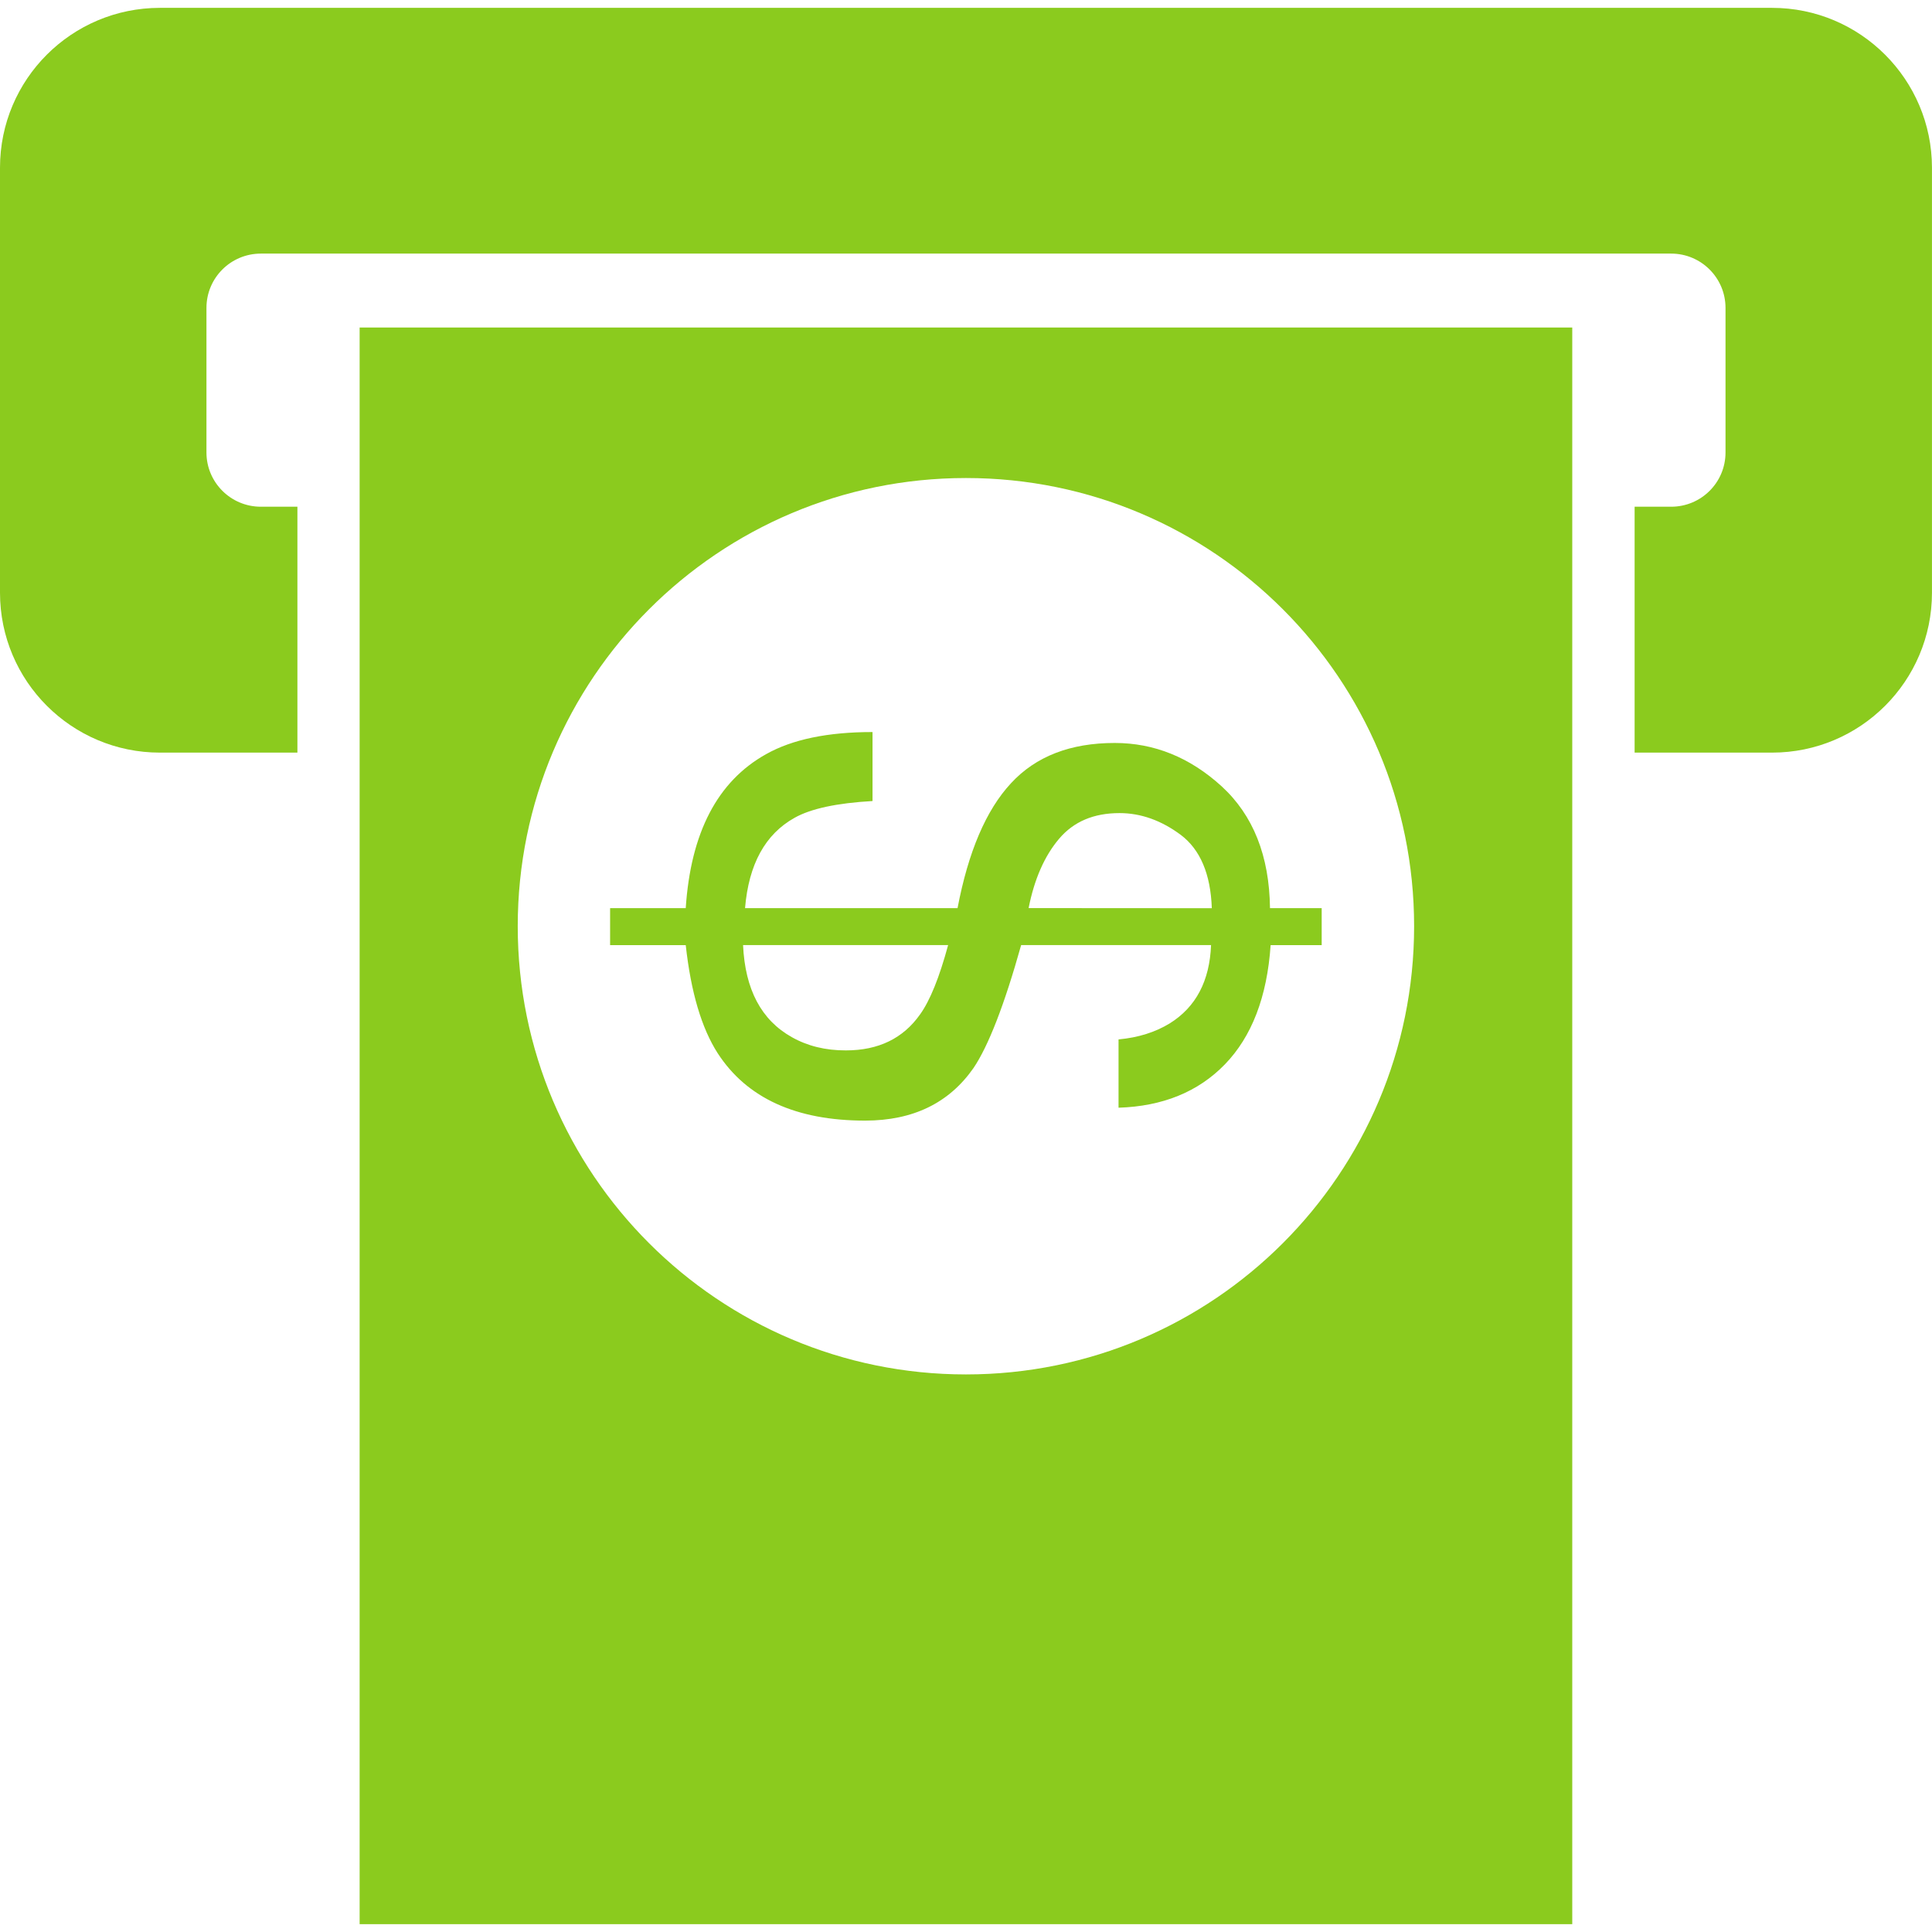
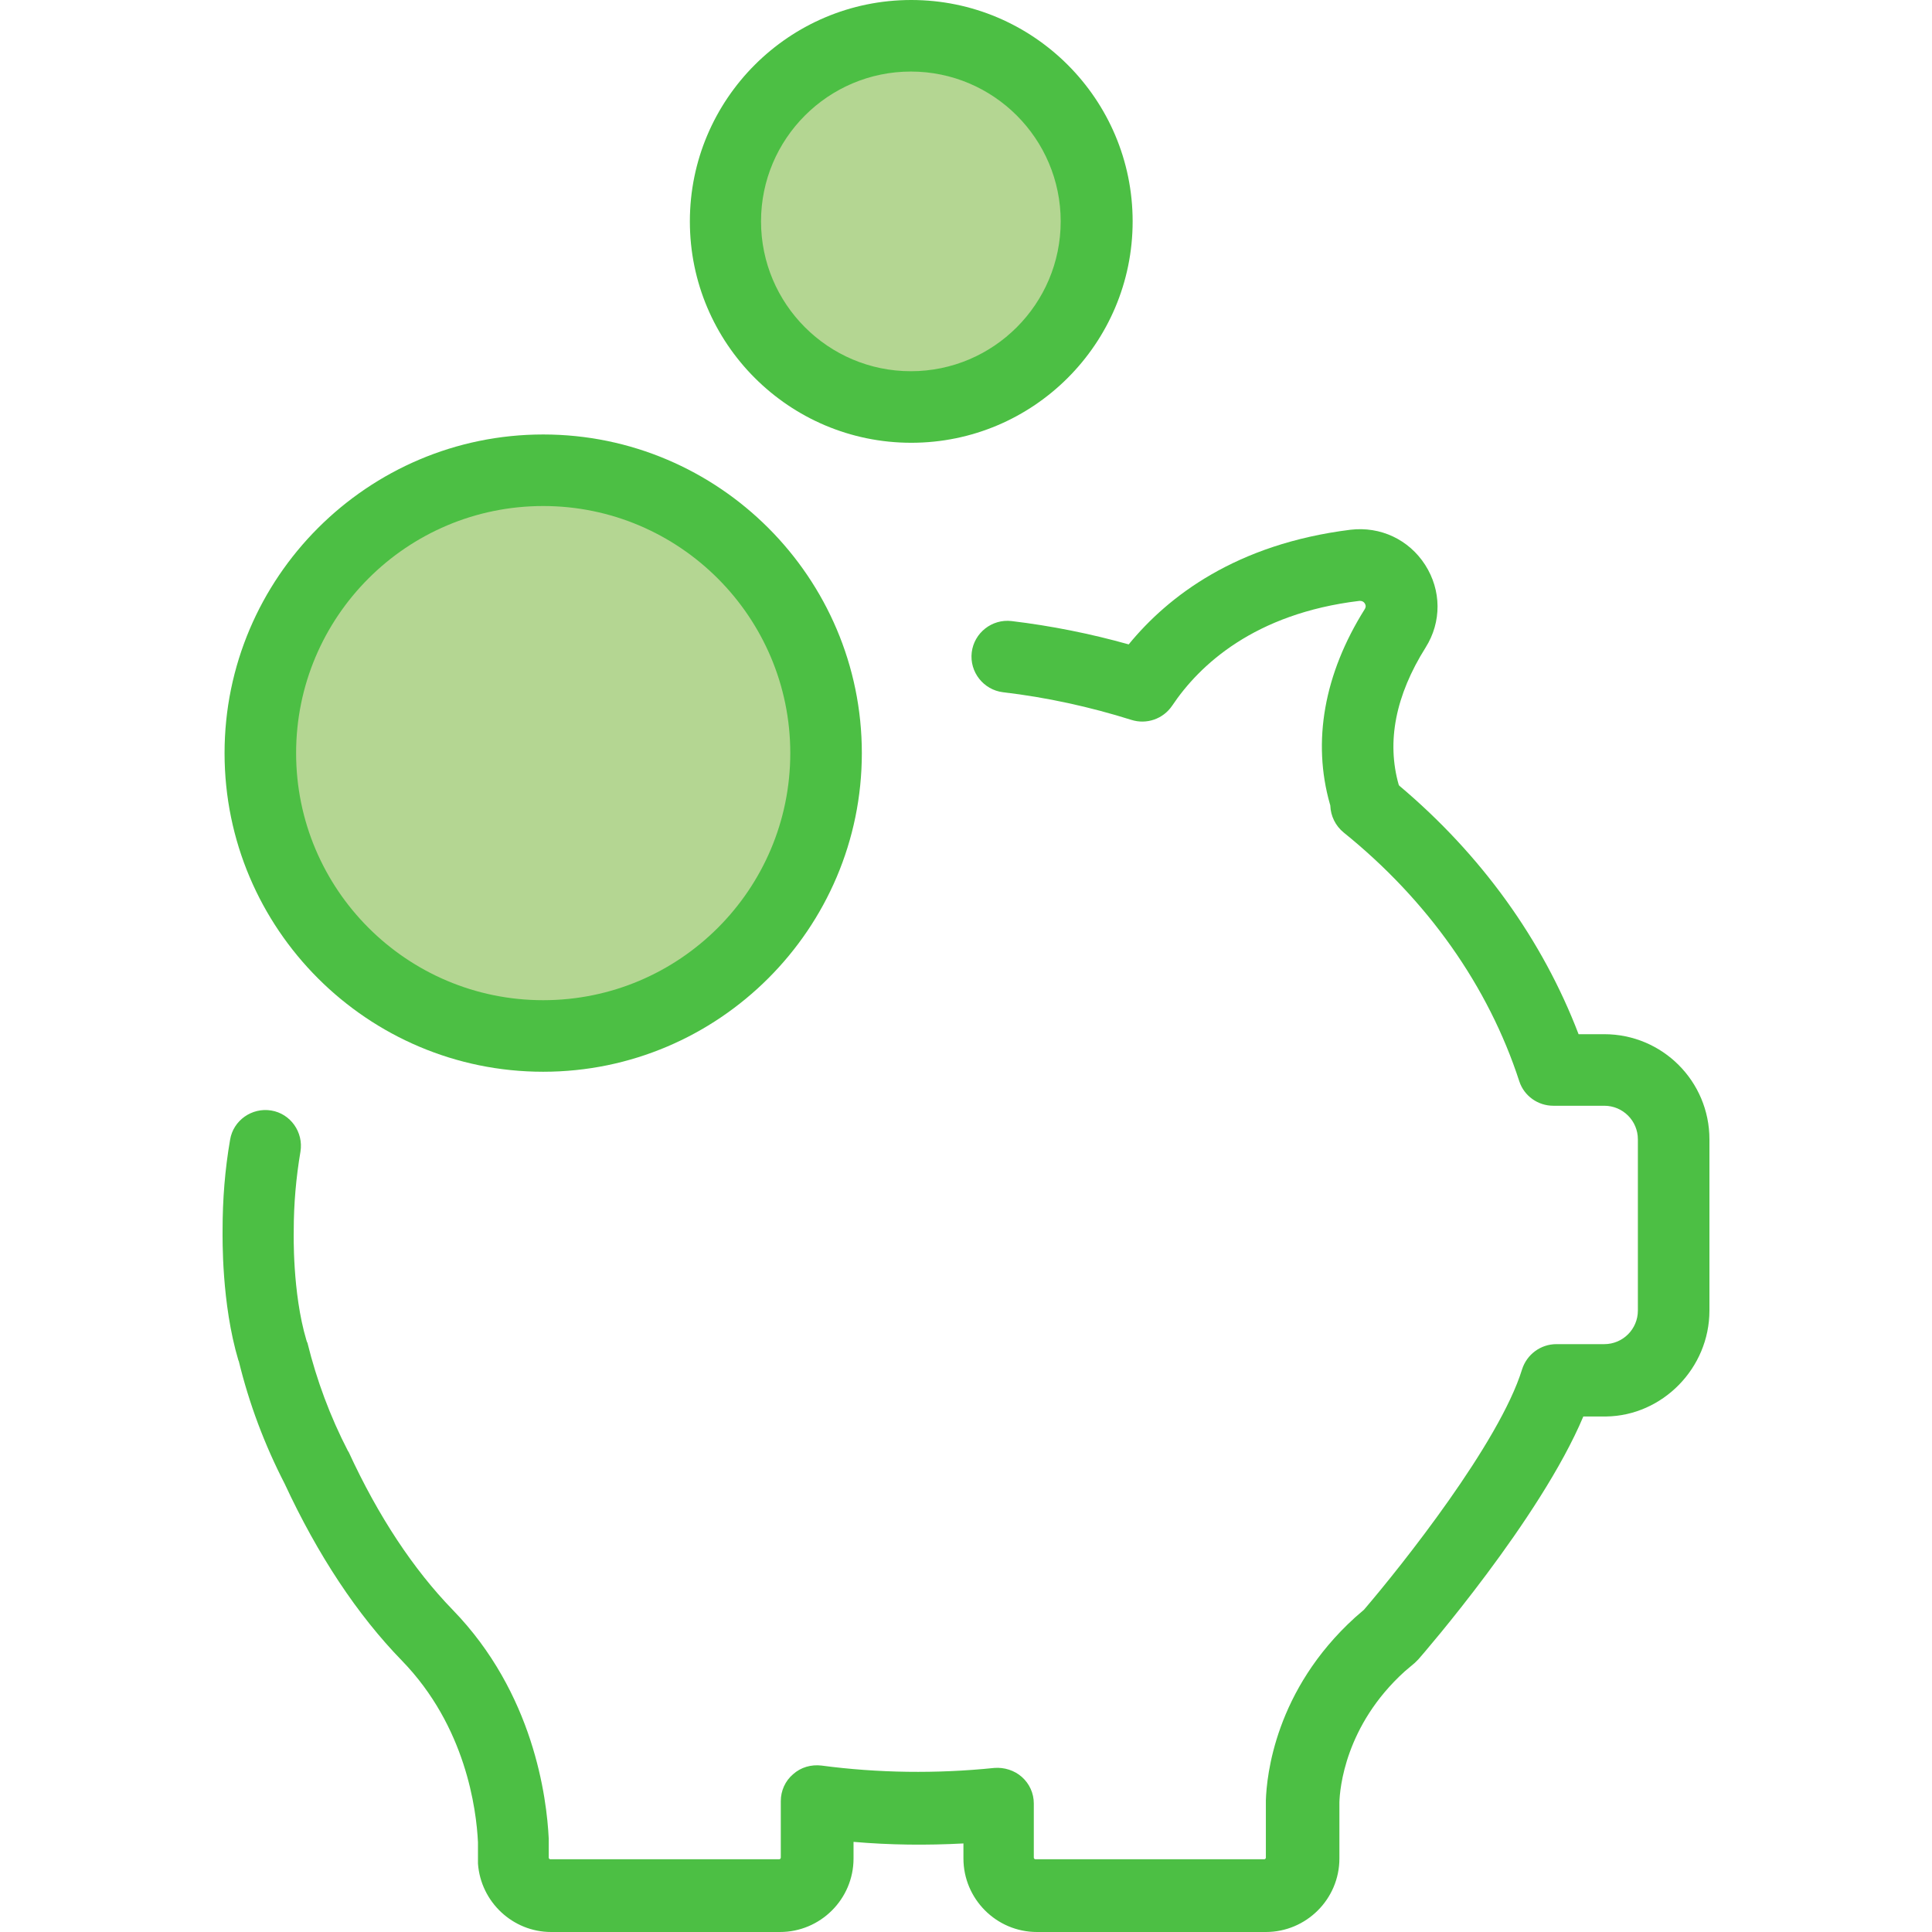
- <svg xmlns="http://www.w3.org/2000/svg" version="1.1" id="Capa_1" x="0px" y="0px" width="64.214px" height="64.214px" viewBox="0 0 64.214 64.214" style="enable-background:new 0 0 64.214 64.214;" xml:space="preserve">
+ <svg xmlns="http://www.w3.org/2000/svg" version="1.1" id="Layer_1" x="0px" y="0px" viewBox="0 0 488.7 488.7" style="enable-background:new 0 0 488.7 488.7;" xml:space="preserve" width="512px" height="512px" class="">
  <g>
    <g>
      <g>
-         <path style="fill:#8bcb1e;" d="M52.257,10.886H11.953v53.067h40.304V10.886z M17.208,30.785c0-8.227,6.671-14.897,14.898-14.897     c8.228,0,14.895,6.668,14.895,14.897s-6.667,14.897-14.895,14.897C23.879,45.682,17.208,39.014,17.208,30.785z" />
-         <path style="fill:#8bcb1e;" d="M32.356,35.499c0.491-0.726,1.023-2.085,1.584-4.088h6.312c-0.046,1.19-0.502,2.062-1.374,2.604     c-0.479,0.292-1.042,0.471-1.701,0.532v2.27c1.464-0.046,2.646-0.525,3.535-1.441c0.895-0.924,1.403-2.245,1.52-3.963h1.697     v-1.229h-1.718c-0.021-1.734-0.557-3.087-1.608-4.05c-1.054-0.961-2.24-1.44-3.552-1.44c-1.471,0-2.623,0.443-3.45,1.34     c-0.829,0.893-1.419,2.28-1.775,4.15h-7.063c0.122-1.46,0.671-2.459,1.647-3.003c0.542-0.305,1.409-0.49,2.59-0.557v-2.293     c-1.487,0-2.663,0.243-3.539,0.736c-1.614,0.902-2.503,2.605-2.669,5.117h-2.514v1.229h2.514     c0.172,1.565,0.527,2.761,1.062,3.593c0.969,1.494,2.603,2.24,4.901,2.24C30.348,37.244,31.543,36.662,32.356,35.499z      M34.188,30.182c0.191-0.966,0.53-1.735,1.014-2.305s1.149-0.852,2.008-0.852c0.707,0,1.387,0.242,2.034,0.723     c0.646,0.486,0.994,1.299,1.033,2.438L34.188,30.182L34.188,30.182z M26.318,34.472c-1.011-0.565-1.553-1.58-1.621-3.061h6.816     c-0.292,1.081-0.605,1.85-0.932,2.304c-0.563,0.799-1.384,1.197-2.465,1.197C27.435,34.915,26.837,34.765,26.318,34.472z" />
+         <circle id="XMLID_1732_" cx="137.402" cy="190.5" r="71.6" data-original="#A7A9AC" class="" data-old_color="#B5D793" style="fill:#B4D692" />
+         <circle id="XMLID_1731_" cx="230.402" cy="56" r="46.9" data-original="#A7A9AC" class="" data-old_color="#B5D793" style="fill:#B4D692" />
+         <path d="M432.402,331.5v-43.3c0-14.7-11.9-26.6-26.6-26.6h-6.5c-9.1-23.8-24.6-45.4-45.4-62.9c0-0.1,0-0.1-0.1-0.2    c-3.1-10.9-0.8-22.6,6.8-34.7c4.1-6.5,4-14.5-0.1-20.9s-11.3-9.8-18.9-8.9c-28.9,3.6-46.1,16.8-56.1,29    c-9.6-2.7-19.6-4.7-29.6-5.9c-5-0.6-9.5,3-10.1,7.9c-0.6,5,3,9.5,7.9,10.1c11.1,1.3,22,3.7,32.5,7c3.8,1.2,8-0.2,10.3-3.6    c6.9-10.3,20.8-23.3,47.3-26.5c0.2,0,0.9-0.1,1.4,0.6c0.5,0.8,0.1,1.3,0,1.5c-10.3,16.4-13.3,33.5-8.8,49.3c0,0.1,0.1,0.2,0.1,0.4    c0.1,2.6,1.3,5.1,3.4,6.8c21.2,17.1,36.6,38.9,44.4,62.9c1.2,3.7,4.7,6.2,8.6,6.2c0.1,0,0.1,0,0.2,0h12.7c4.7,0,8.5,3.8,8.5,8.5    v43.3c0,4.7-3.8,8.5-8.5,8.5h-12.1c-4,0-7.5,2.6-8.7,6.4c-5.7,18.5-30.4,49.6-40,60.8l-2.2,1.9c-20.3,18.4-22.4,40.1-22.6,46.3    c0,0.1,0,0.1,0,0.2v14.3c0,0.2-0.2,0.4-0.4,0.4h-57.9c-0.2,0-0.4-0.2-0.4-0.4v-13.7c0-2.6-1.1-5-3-6.7s-4.5-2.5-7-2.3    c-14.6,1.5-29.4,1.3-43.7-0.6c-2.6-0.3-5.2,0.4-7.2,2.2c-2,1.7-3.1,4.2-3.1,6.8v14.3c0,0.2-0.2,0.4-0.4,0.4h-57.9    c-0.2,0-0.4-0.2-0.4-0.4v-4.4c0-0.1,0-0.3,0-0.4c-0.5-10.4-3.8-36.8-24.3-57.9c-9.9-10.2-18.8-23.6-26.3-39.9    c-0.1-0.1-0.1-0.2-0.2-0.3c-4.5-8.7-7.9-17.9-10.2-27.2c0-0.1,0-0.2-0.1-0.2l-0.1-0.3c0-0.1-0.1-0.2-0.1-0.3    c-3.6-12.1-3.2-27.3-3.2-27.5c0-0.1,0-0.2,0-0.3c0-6.7,0.6-13.4,1.7-19.9c0.8-4.9-2.5-9.6-7.4-10.4s-9.6,2.5-10.4,7.4    c-1.3,7.5-1.9,15.1-1.9,22.8c0,1.9-0.3,18.6,4,33l0.1,0.2c2.6,10.7,6.5,21.1,11.6,31c8.4,18.1,18.4,33.2,29.7,44.8    c16.1,16.6,18.8,37.5,19.2,45.9v4.1c0,0.3,0,0.7,0,1c0,0.1,0,0.2,0,0.3c0.7,9.7,8.8,17.3,18.5,17.3h57.9    c10.2,0,18.6-8.3,18.6-18.6v-4.2c9.2,0.8,18.5,0.9,27.8,0.4v3.8c0,10.2,8.3,18.6,18.6,18.6h57.9c10.2,0,18.6-8.3,18.6-18.6v-14.2    c0.1-3.4,1.4-19.4,16.5-33.1l2.6-2.2c0.3-0.3,0.6-0.6,0.9-0.9c1.4-1.6,30.8-35.5,41.7-61.4h5.8    C420.502,358.1,432.402,346.1,432.402,331.5z" data-original="#000000" class="active-path" data-old_color="#4BBD43" style="fill:#4CBF44" />
+         <path d="M56.802,190.5c0,44.5,36.2,80.6,80.6,80.6s80.6-36.2,80.6-80.6s-36.2-80.6-80.6-80.6S56.802,146.1,56.802,190.5z     M199.902,190.5c0,34.5-28,62.5-62.5,62.5s-62.5-28-62.5-62.5s28-62.5,62.5-62.5S199.902,156.1,199.902,190.5z" data-original="#000000" class="active-path" data-old_color="#4BBD43" style="fill:#4CBF44" />
+         <path d="M174.502,56c0,30.9,25.1,56,56,56s56-25.1,56-56s-25.1-56-56-56S174.502,25.1,174.502,56z M268.302,56    c0,20.9-17,37.9-37.9,37.9s-37.9-17-37.9-37.9s17-37.9,37.9-37.9C251.302,18.1,268.302,35.1,268.302,56z" data-original="#000000" class="active-path" data-old_color="#4BBD43" style="fill:#4CBF44" />
      </g>
-       <path style="fill:#8bcb1e;" d="M58.897,0.261H5.316C2.38,0.261,0,2.638,0,5.574v14.125c0,2.938,2.38,5.316,5.316,5.316h4.569v-8.173H8.67    c-0.999,0-1.808-0.808-1.808-1.803v-4.805c0-0.999,0.809-1.805,1.808-1.805h46.874c0.999,0,1.807,0.809,1.807,1.805v4.805    c0,1-0.81,1.803-1.807,1.803h-1.214v8.173h4.566c2.938,0,5.317-2.38,5.317-5.316V5.574C64.21,2.64,61.831,0.261,58.897,0.261z" />
    </g>
  </g>
-   <g>
- </g>
-   <g>
- </g>
-   <g>
- </g>
-   <g>
- </g>
-   <g>
- </g>
-   <g>
- </g>
-   <g>
- </g>
-   <g>
- </g>
-   <g>
- </g>
-   <g>
- </g>
-   <g>
- </g>
-   <g>
- </g>
-   <g>
- </g>
-   <g>
- </g>
-   <g>
- </g>
</svg>
